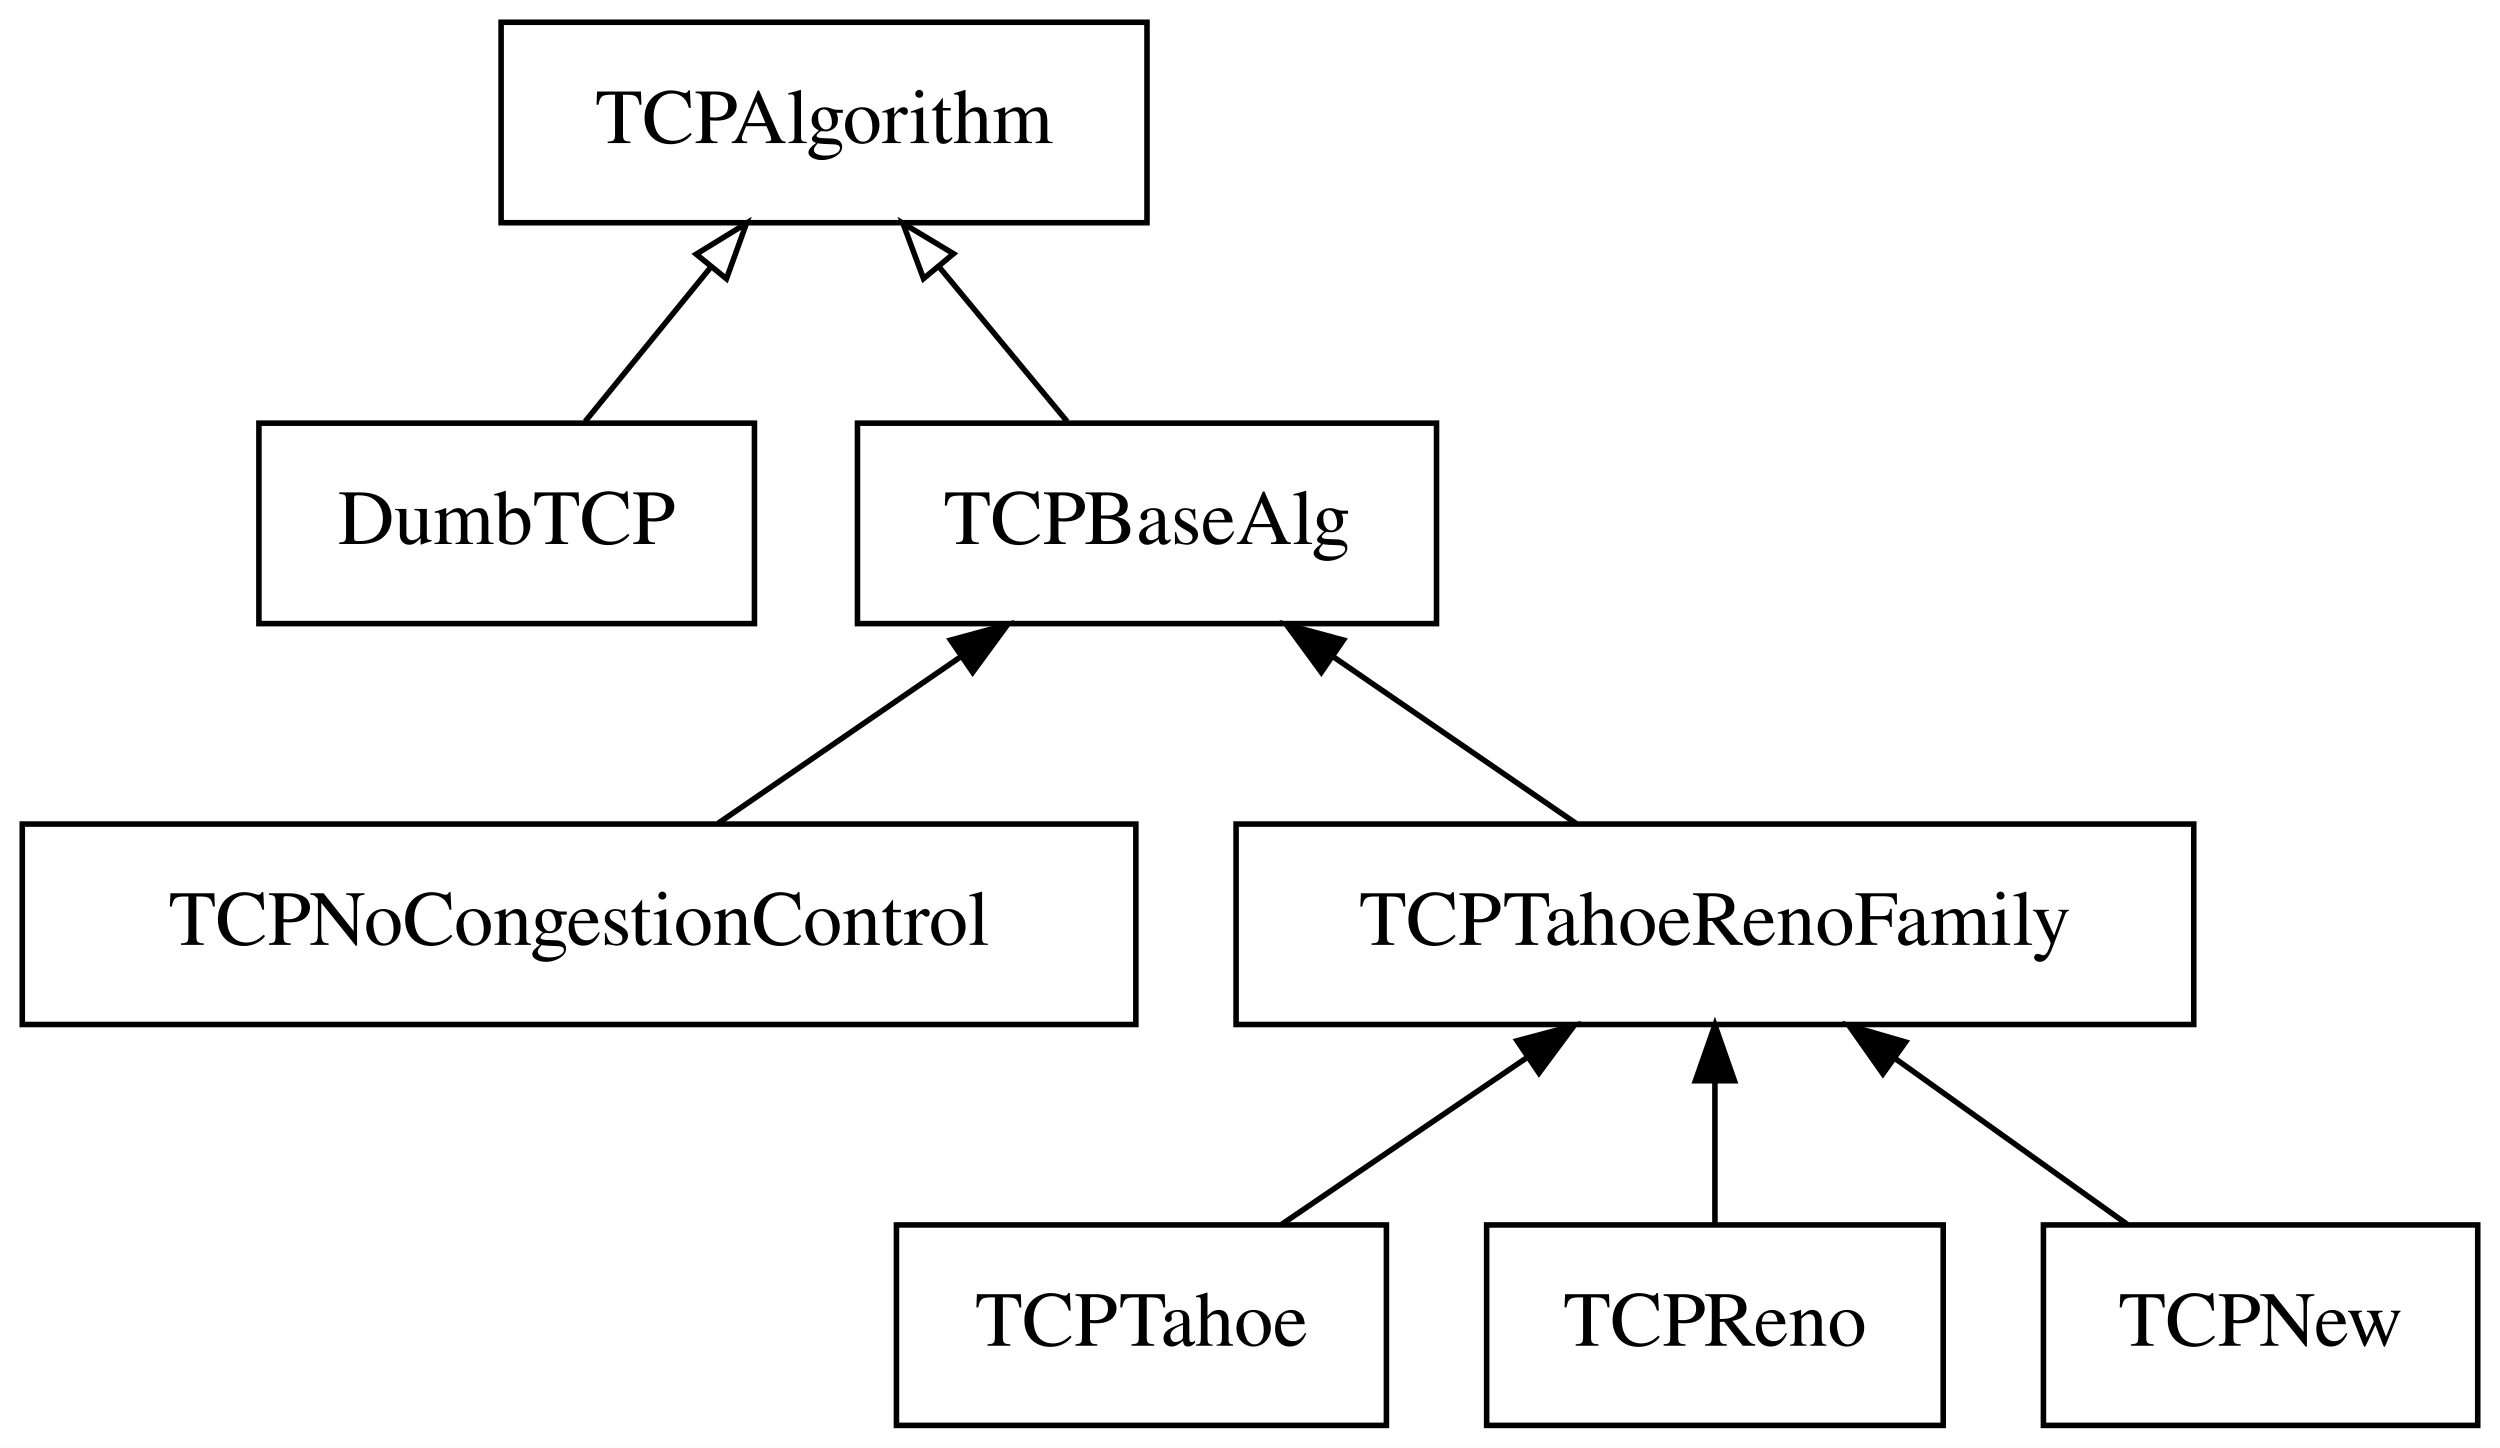
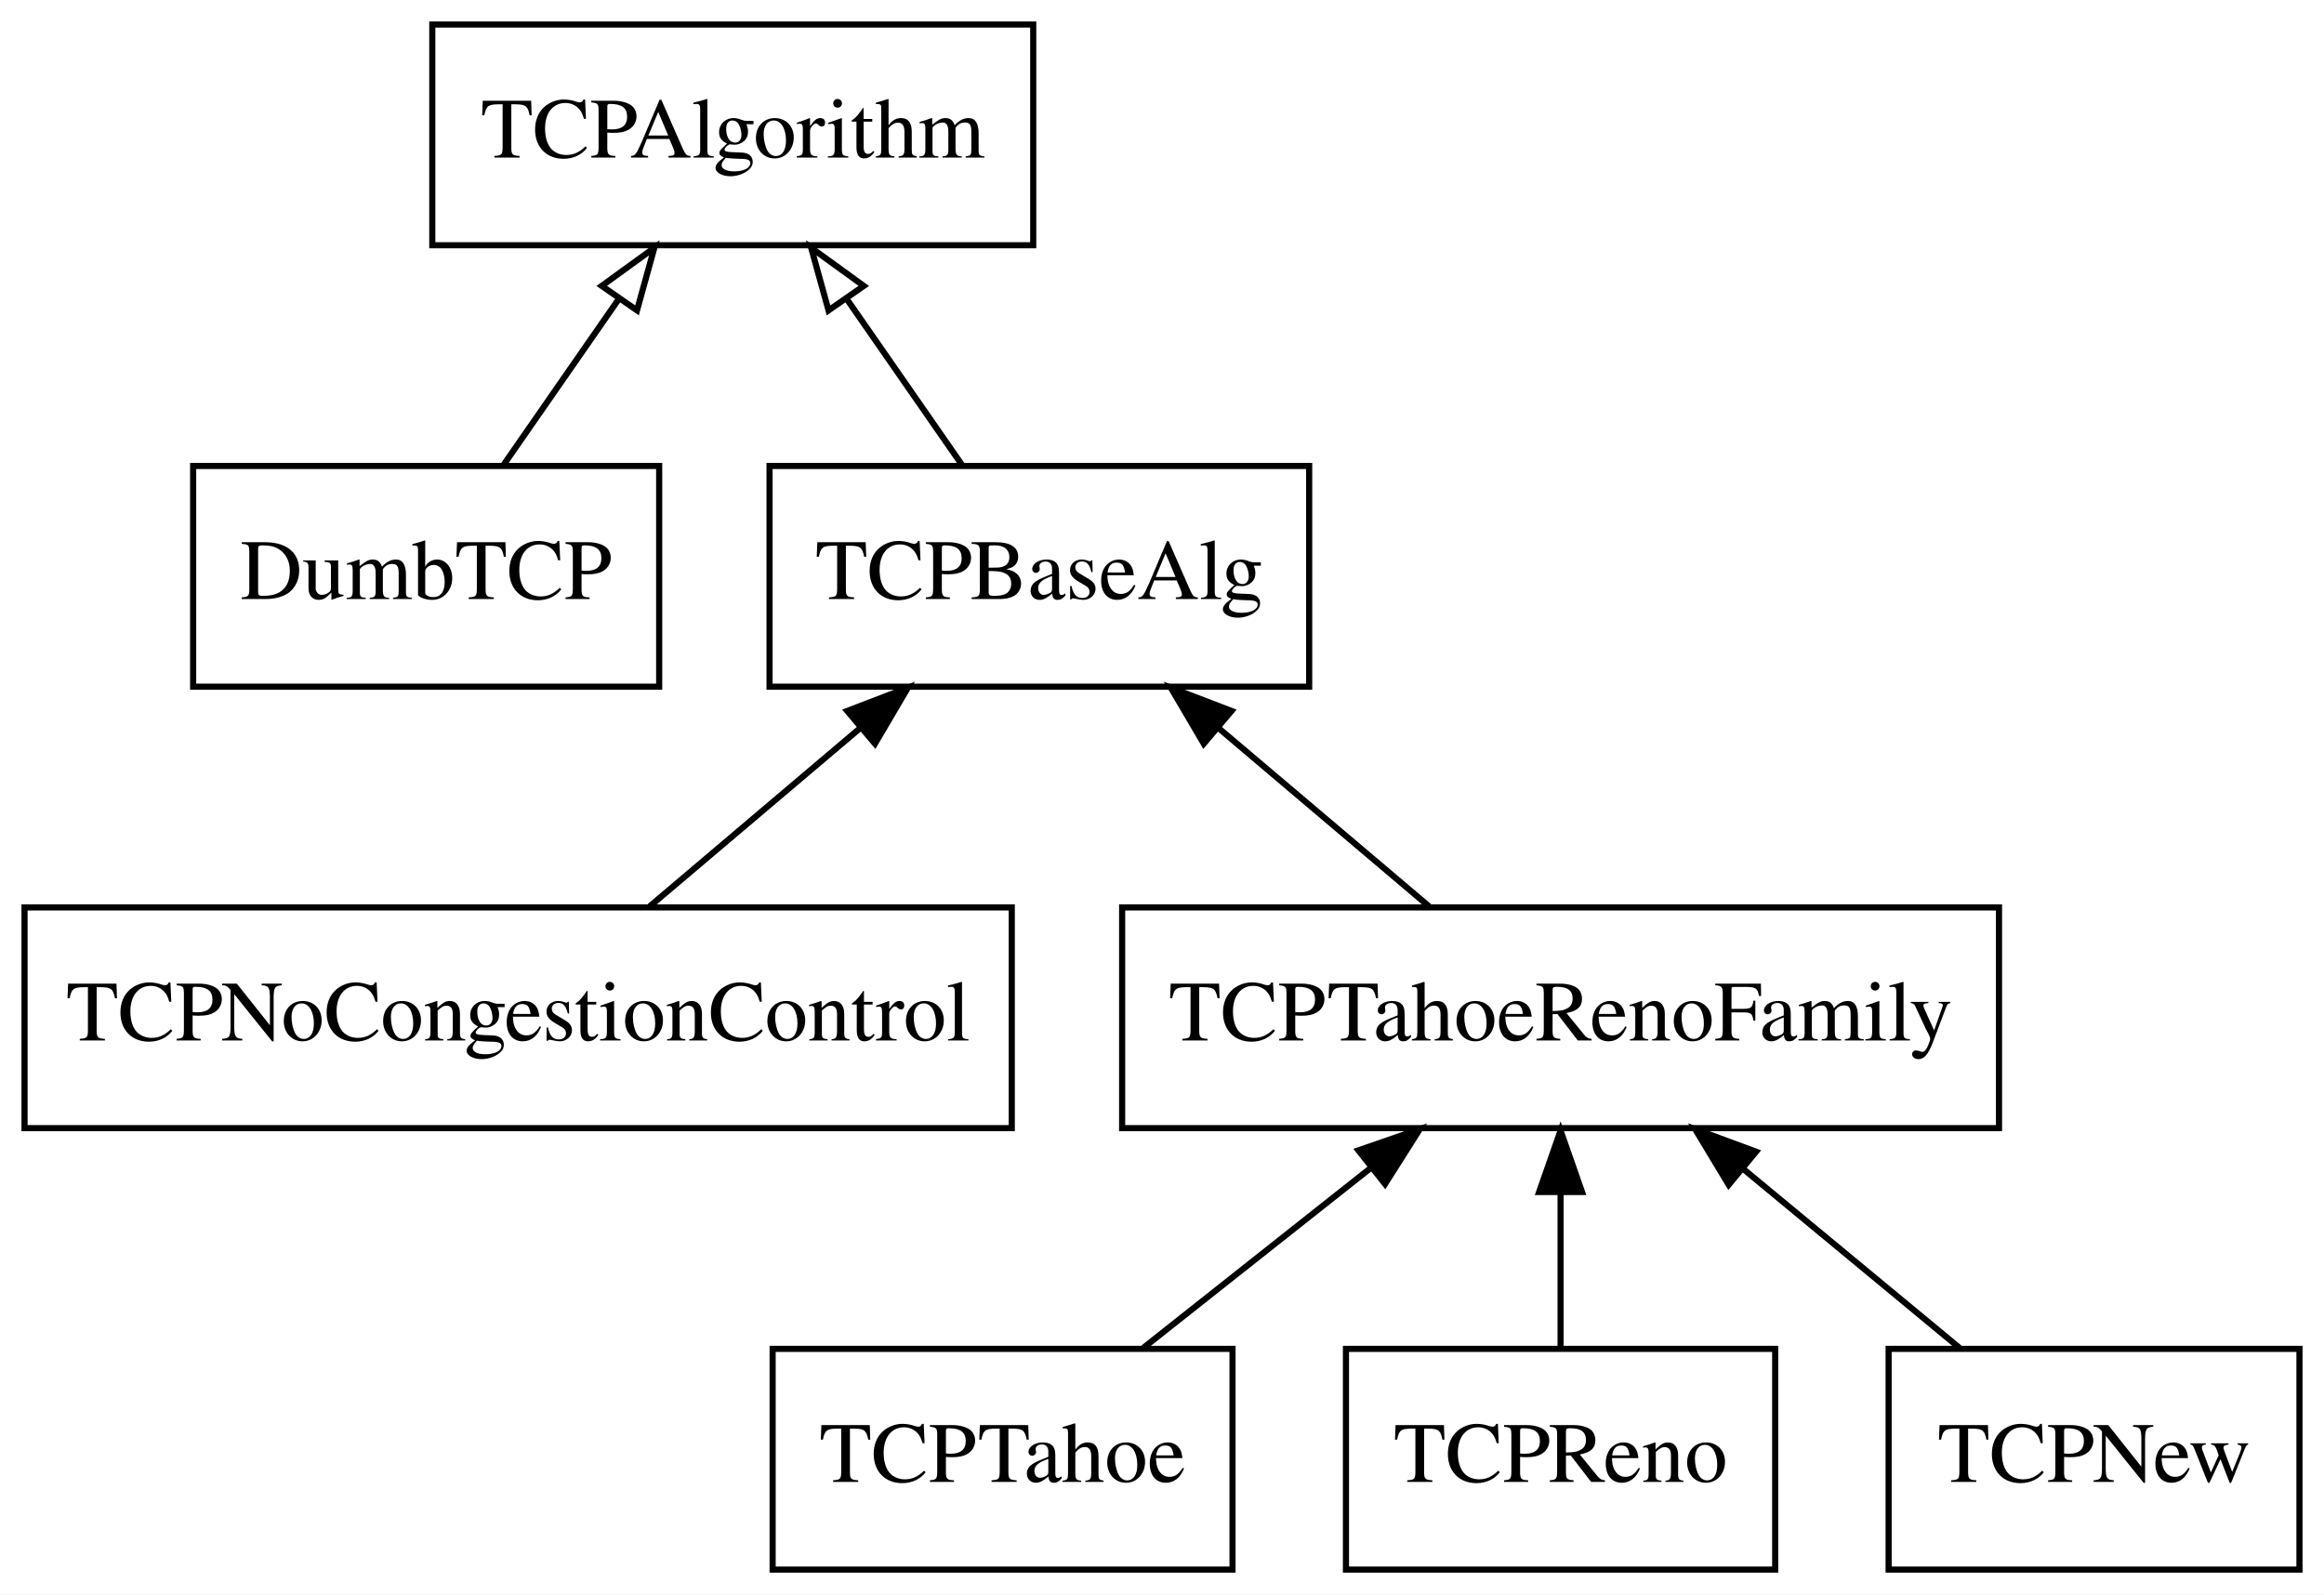
- <svg xmlns="http://www.w3.org/2000/svg" width="449pt" height="260pt" viewBox="0.00 0.00 449.00 260.00">
+ <svg xmlns="http://www.w3.org/2000/svg" width="379pt" height="260pt" viewBox="0.00 0.00 379.00 260.00">
  <g id="graph0" class="graph" transform="scale(1 1) rotate(0) translate(4 256)">
-     <polygon fill="white" stroke="transparent" points="-4,4 -4,-256 445,-256 445,4 -4,4" />
+     <polygon fill="#ffffff" stroke="transparent" points="-4,4 -4,-256 375,-256 375,4 -4,4" />
    <g id="node1" class="node">
-       <polygon fill="none" stroke="black" points="202,-252 86,-252 86,-216 202,-216 202,-252" />
-       <text text-anchor="middle" x="144" y="-230.3" font-family="Times,serif" font-size="14.00">TCPAlgorithm</text>
+       <polygon fill="none" stroke="#000000" points="164.5,-252 66.5,-252 66.5,-216 164.5,-216 164.5,-252" />
+       <text text-anchor="middle" x="115.5" y="-230.3" font-family="Times,serif" font-size="14.00" fill="#000000">TCPAlgorithm</text>
    </g>
    <g id="node2" class="node">
-       <polygon fill="none" stroke="black" points="131.5,-180 42.5,-180 42.5,-144 131.5,-144 131.5,-180" />
-       <text text-anchor="middle" x="87" y="-158.3" font-family="Times,serif" font-size="14.00">DumbTCP</text>
+       <polygon fill="none" stroke="#000000" points="103.5,-180 27.5,-180 27.5,-144 103.5,-144 103.5,-180" />
+       <text text-anchor="middle" x="65.5" y="-158.3" font-family="Times,serif" font-size="14.00" fill="#000000">DumbTCP</text>
    </g>
    <g id="edge1" class="edge">
-       <path fill="none" stroke="black" d="M101.09,-180.3C107.92,-188.7 116.26,-198.93 123.76,-208.14" />
-       <polygon fill="none" stroke="black" points="121.04,-210.35 130.07,-215.9 126.47,-205.93 121.04,-210.35" />
+       <path fill="none" stroke="#000000" d="M78.117,-180.169C83.817,-188.377 90.666,-198.239 96.936,-207.268" />
+       <polygon fill="none" stroke="#000000" points="94.134,-209.369 102.713,-215.587 99.884,-205.377 94.134,-209.369" />
    </g>
    <g id="node3" class="node">
-       <polygon fill="none" stroke="black" points="254,-180 150,-180 150,-144 254,-144 254,-180" />
-       <text text-anchor="middle" x="202" y="-158.3" font-family="Times,serif" font-size="14.00">TCPBaseAlg</text>
+       <polygon fill="none" stroke="#000000" points="209.5,-180 121.5,-180 121.5,-144 209.5,-144 209.5,-180" />
+       <text text-anchor="middle" x="165.5" y="-158.3" font-family="Times,serif" font-size="14.00" fill="#000000">TCPBaseAlg</text>
    </g>
    <g id="edge2" class="edge">
-       <path fill="none" stroke="black" d="M187.66,-180.3C180.71,-188.7 172.23,-198.93 164.6,-208.14" />
-       <polygon fill="none" stroke="black" points="161.86,-205.96 158.17,-215.9 167.25,-210.43 161.86,-205.96" />
+       <path fill="none" stroke="#000000" d="M152.883,-180.169C147.183,-188.377 140.334,-198.239 134.064,-207.268" />
+       <polygon fill="none" stroke="#000000" points="131.116,-205.377 128.287,-215.587 136.866,-209.369 131.116,-205.377" />
    </g>
    <g id="node4" class="node">
-       <polygon fill="none" stroke="black" points="200,-108 0,-108 0,-72 200,-72 200,-108" />
-       <text text-anchor="middle" x="100" y="-86.3" font-family="Times,serif" font-size="14.00">TCPNoCongestionControl</text>
+       <polygon fill="none" stroke="#000000" points="161,-108 0,-108 0,-72 161,-72 161,-108" />
+       <text text-anchor="middle" x="80.5" y="-86.3" font-family="Times,serif" font-size="14.00" fill="#000000">TCPNoCongestionControl</text>
    </g>
    <g id="edge3" class="edge">
-       <path fill="none" stroke="black" d="M124.95,-108.12C138.04,-117.11 154.26,-128.24 168.44,-137.97" />
-       <polygon fill="black" stroke="black" points="166.73,-141.04 176.95,-143.81 170.69,-135.27 166.73,-141.04" />
+       <path fill="none" stroke="#000000" d="M101.949,-108.169C112.318,-116.951 124.923,-127.629 136.165,-137.151" />
+       <polygon fill="#000000" stroke="#000000" points="134.165,-140.044 144.058,-143.837 138.69,-134.703 134.165,-140.044" />
    </g>
    <g id="node5" class="node">
-       <polygon fill="none" stroke="black" points="390,-108 218,-108 218,-72 390,-72 390,-108" />
-       <text text-anchor="middle" x="304" y="-86.3" font-family="Times,serif" font-size="14.00">TCPTahoeRenoFamily</text>
+       <polygon fill="none" stroke="#000000" points="322,-108 179,-108 179,-72 322,-72 322,-108" />
+       <text text-anchor="middle" x="250.5" y="-86.3" font-family="Times,serif" font-size="14.00" fill="#000000">TCPTahoeRenoFamily</text>
    </g>
    <g id="edge4" class="edge">
-       <path fill="none" stroke="black" d="M279.05,-108.12C265.96,-117.11 249.74,-128.24 235.56,-137.97" />
-       <polygon fill="black" stroke="black" points="233.31,-135.27 227.05,-143.81 237.27,-141.04 233.31,-135.27" />
+       <path fill="none" stroke="#000000" d="M229.051,-108.169C218.682,-116.951 206.077,-127.629 194.835,-137.151" />
+       <polygon fill="#000000" stroke="#000000" points="192.31,-134.703 186.942,-143.837 196.835,-140.044 192.31,-134.703" />
    </g>
    <g id="node6" class="node">
-       <polygon fill="none" stroke="black" points="245,-36 157,-36 157,0 245,0 245,-36" />
-       <text text-anchor="middle" x="201" y="-14.3" font-family="Times,serif" font-size="14.00">TCPTahoe</text>
+       <polygon fill="none" stroke="#000000" points="197,-36 122,-36 122,0 197,0 197,-36" />
+       <text text-anchor="middle" x="159.5" y="-14.3" font-family="Times,serif" font-size="14.00" fill="#000000">TCPTahoe</text>
    </g>
    <g id="edge5" class="edge">
-       <path fill="none" stroke="black" d="M226.2,-36.12C239.41,-45.11 255.79,-56.24 270.11,-65.97" />
-       <polygon fill="black" stroke="black" points="268.47,-69.08 278.71,-71.81 272.4,-63.29 268.47,-69.08" />
+       <path fill="none" stroke="#000000" d="M182.463,-36.169C193.672,-45.037 207.321,-55.836 219.444,-65.428" />
+       <polygon fill="#000000" stroke="#000000" points="217.53,-68.377 227.544,-71.837 221.874,-62.888 217.53,-68.377" />
    </g>
    <g id="node7" class="node">
-       <polygon fill="none" stroke="black" points="345,-36 263,-36 263,0 345,0 345,-36" />
-       <text text-anchor="middle" x="304" y="-14.3" font-family="Times,serif" font-size="14.00">TCPReno</text>
+       <polygon fill="none" stroke="#000000" points="285.5,-36 215.5,-36 215.5,0 285.5,0 285.5,-36" />
+       <text text-anchor="middle" x="250.5" y="-14.3" font-family="Times,serif" font-size="14.00" fill="#000000">TCPReno</text>
    </g>
    <g id="edge6" class="edge">
-       <path fill="none" stroke="black" d="M304,-36.3C304,-44.02 304,-53.29 304,-61.89" />
-       <polygon fill="black" stroke="black" points="300.5,-61.9 304,-71.9 307.5,-61.9 300.5,-61.9" />
+       <path fill="none" stroke="#000000" d="M250.5,-36.169C250.5,-43.869 250.5,-53.026 250.5,-61.583" />
+       <polygon fill="#000000" stroke="#000000" points="247,-61.587 250.5,-71.587 254,-61.587 247,-61.587" />
    </g>
    <g id="node8" class="node">
-       <polygon fill="none" stroke="black" points="441,-36 363,-36 363,0 441,0 441,-36" />
-       <text text-anchor="middle" x="402" y="-14.3" font-family="Times,serif" font-size="14.00">TCPNew</text>
+       <polygon fill="none" stroke="#000000" points="371,-36 304,-36 304,0 371,0 371,-36" />
+       <text text-anchor="middle" x="337.5" y="-14.3" font-family="Times,serif" font-size="14.00" fill="#000000">TCPNew</text>
    </g>
    <g id="edge7" class="edge">
-       <path fill="none" stroke="black" d="M378.03,-36.12C365.45,-45.11 349.87,-56.24 336.25,-65.97" />
-       <polygon fill="black" stroke="black" points="334.17,-63.15 328.07,-71.81 338.24,-68.85 334.17,-63.15" />
+       <path fill="none" stroke="#000000" d="M315.546,-36.169C304.83,-45.037 291.781,-55.836 280.191,-65.428" />
+       <polygon fill="#000000" stroke="#000000" points="277.919,-62.765 272.447,-71.837 282.382,-68.158 277.919,-62.765" />
    </g>
  </g>
</svg>
